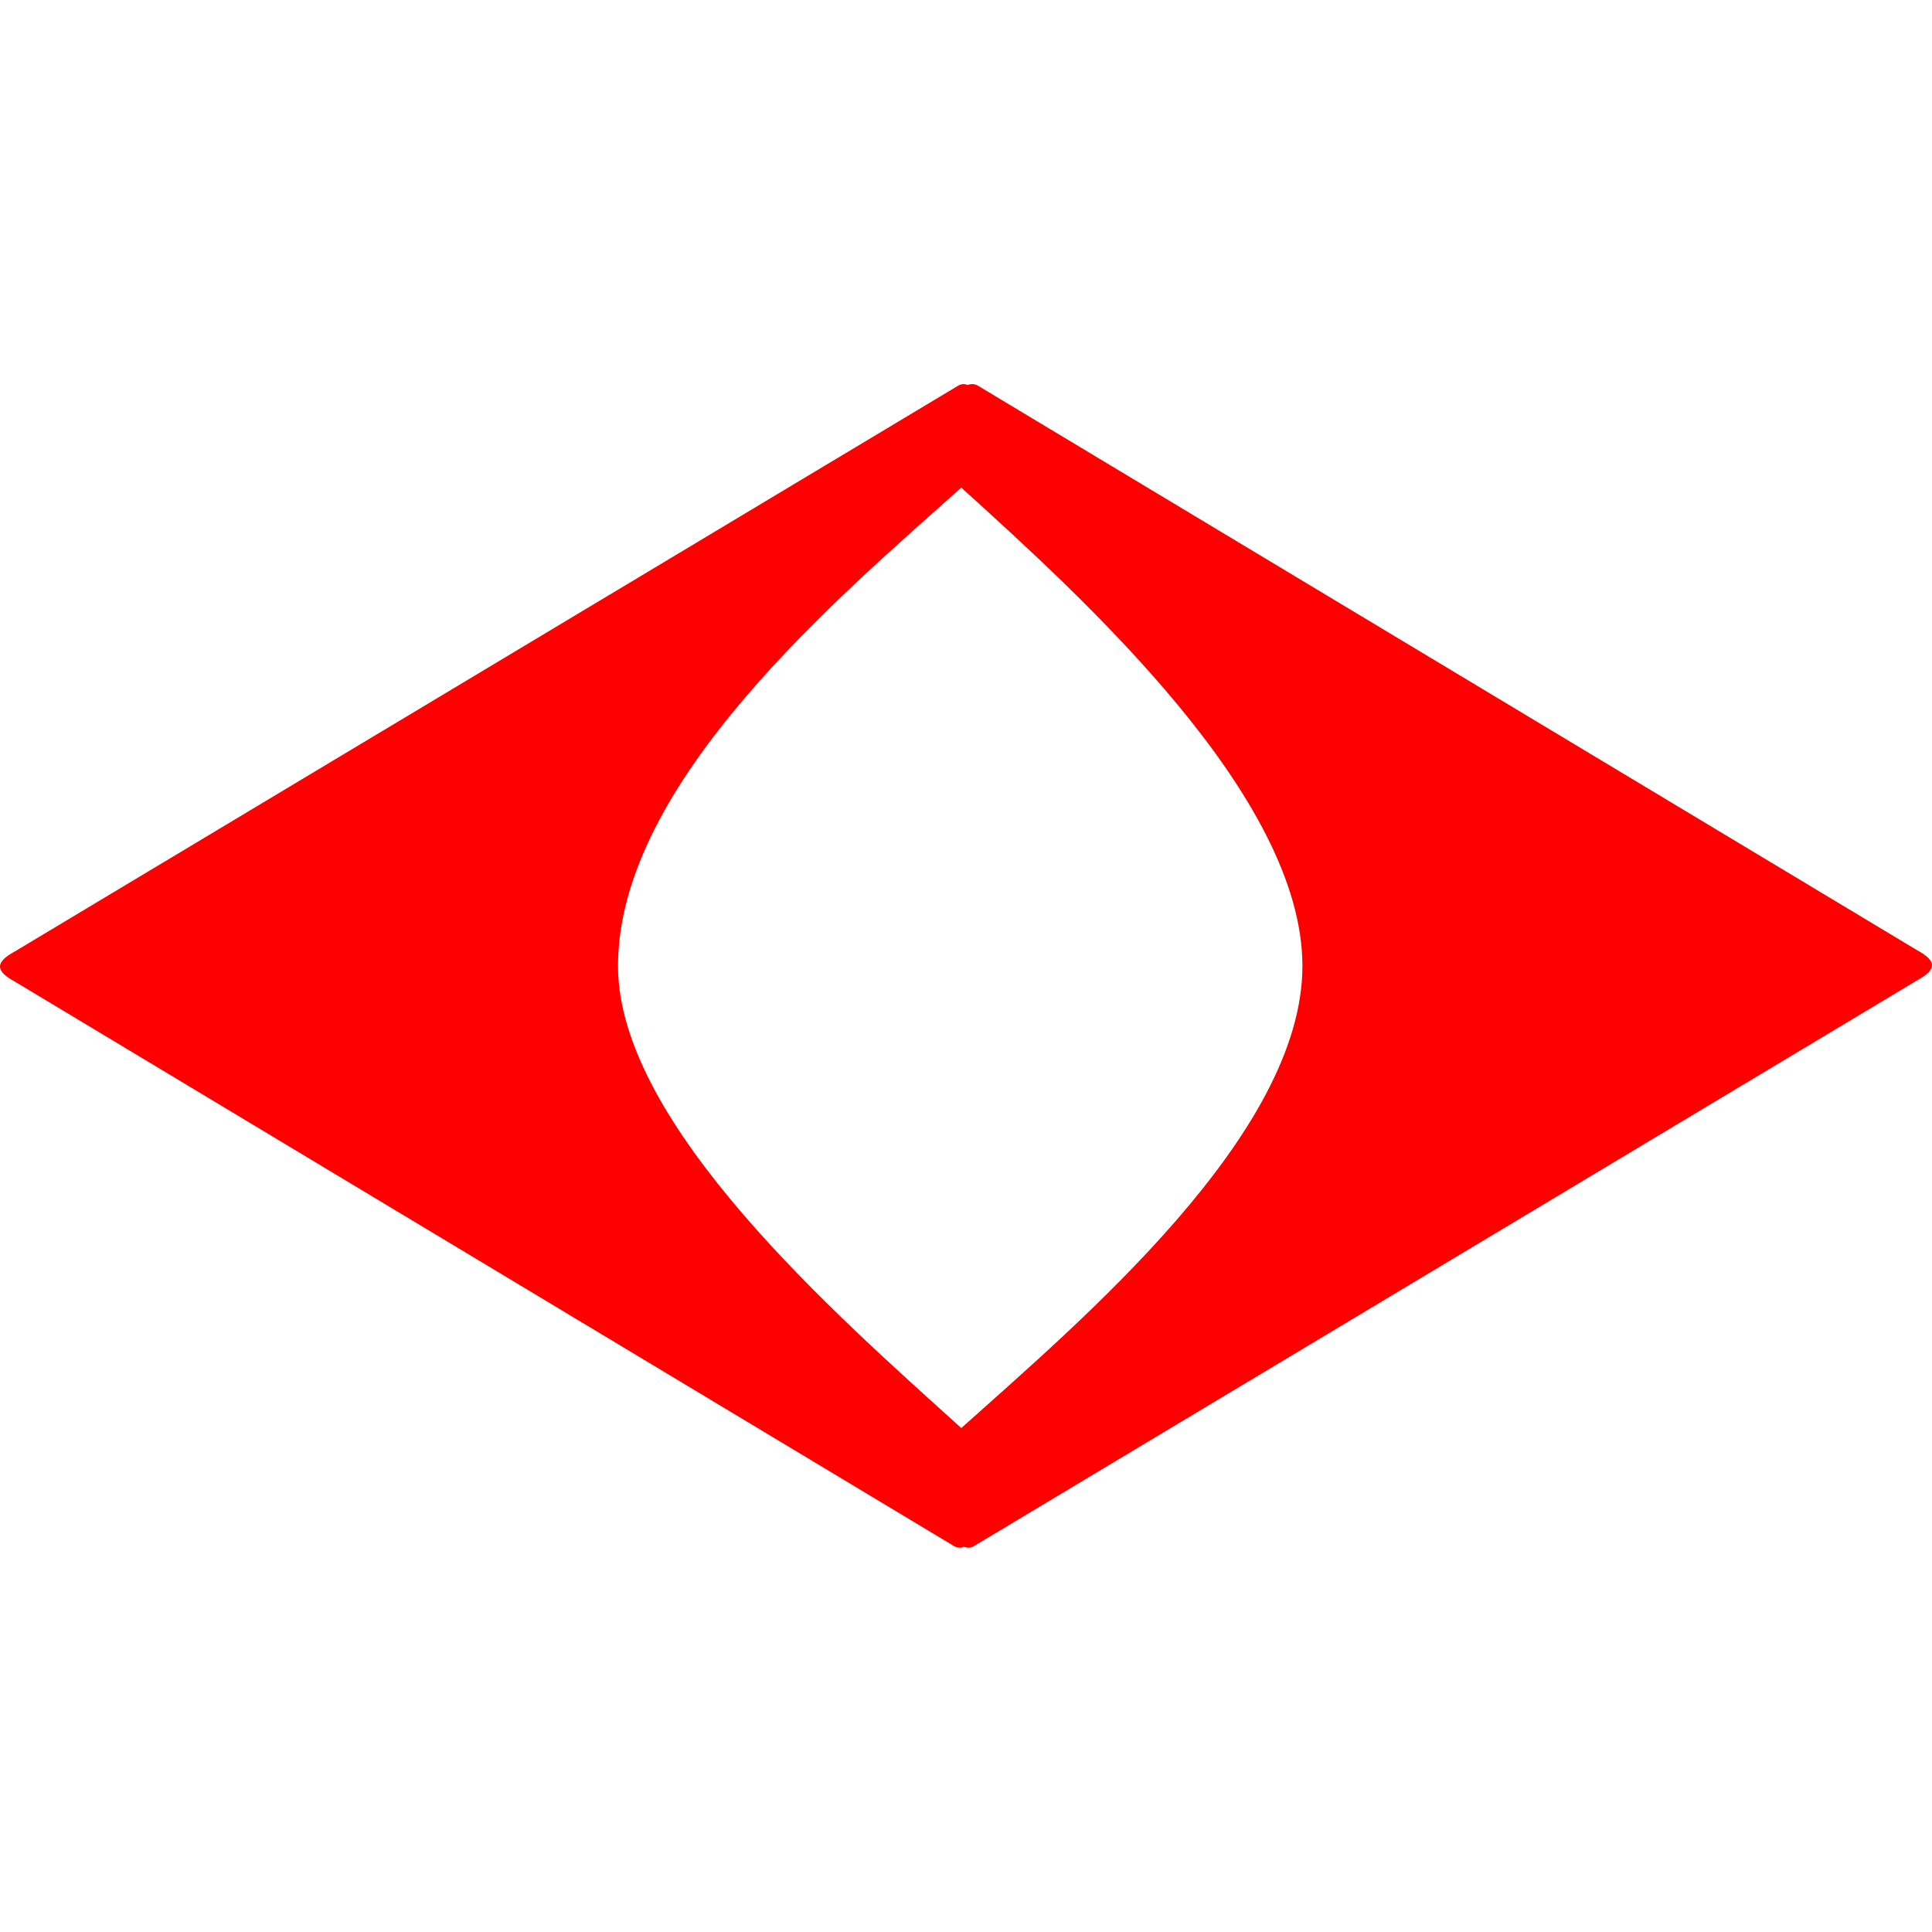
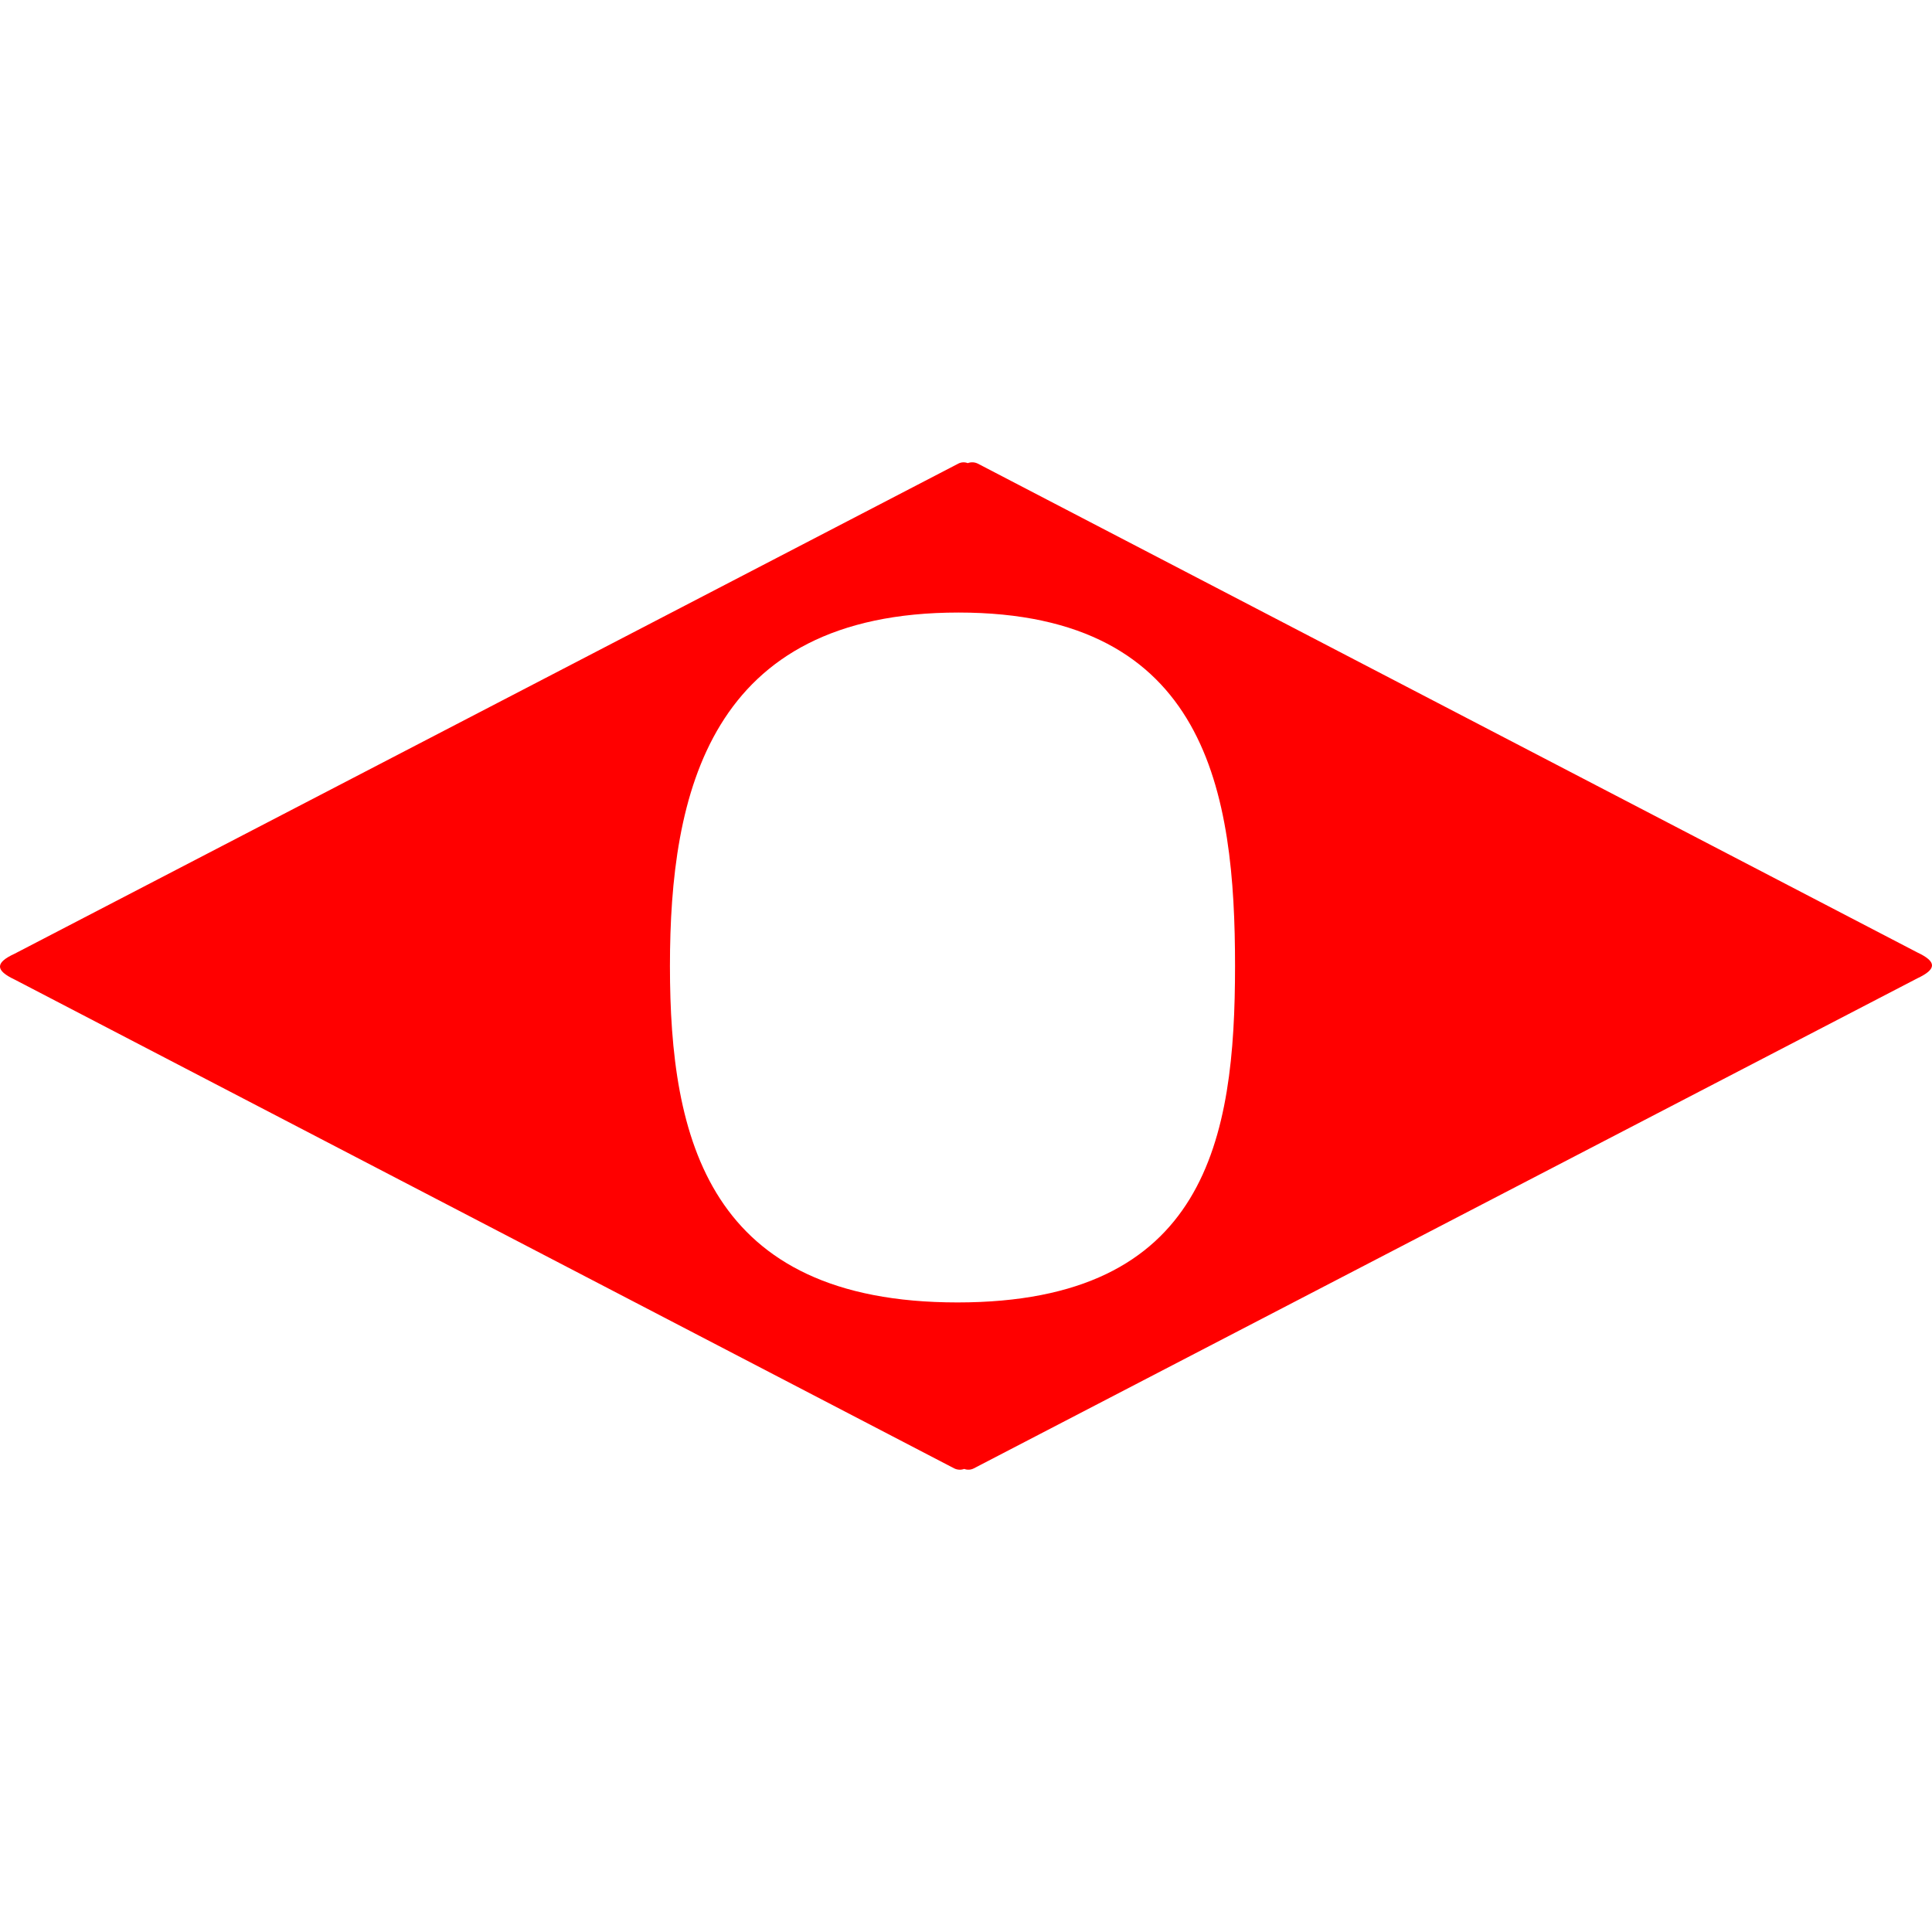
- <svg xmlns="http://www.w3.org/2000/svg" viewBox="0 0 429 258.42" width="0.7em" height="0.7em">
+ <svg xmlns="http://www.w3.org/2000/svg" viewBox="0 0 429 223.69" width="0.7em" height="0.7em">
  <defs>
    <style>.cls-1{fill:red;}</style>
  </defs>
  <g id="Layer_2" data-name="Layer 2">
    <g id="Layer_1-2" data-name="Layer 1">
-       <path class="cls-1" d="M425.73,125.73,217.14.35A2.51,2.51,0,0,0,214.89.2a2.29,2.29,0,0,0-2.1.13L3.26,126c-4.35,2.37-4.35,4.29,0,6.65l208.6,125.38a2.48,2.48,0,0,0,2.25.15,2.26,2.26,0,0,0,2.1-.13L425.73,132.38C430.09,130,430.09,128.09,425.73,125.73ZM213.45,231.81c-27.14-24.58-76.22-67.31-76.22-102.6,0-40.85,49.52-82.31,76.22-106.23,27.14,24.59,75.75,68.6,75.75,106.23C289.2,166.5,240.14,207.89,213.45,231.81Z" />
+       <path class="cls-1" d="M425.73,108.83,217.14.3a2.82,2.82,0,0,0-2.25-.12,2.55,2.55,0,0,0-2.1.11L3.26,109.11c-4.35,2-4.35,3.7,0,5.75l208.6,108.53a2.83,2.83,0,0,0,2.25.13,2.59,2.59,0,0,0,2.1-.11L425.73,114.59C430.09,112.54,430.09,110.88,425.73,108.83ZM212.61,186.55c-55.43,0-63.85-36.44-63.85-74.7s8.65-78.49,64.07-78.49,61.41,40.23,61.41,78.49S268,186.55,212.61,186.55Z" />
    </g>
  </g>
</svg>
